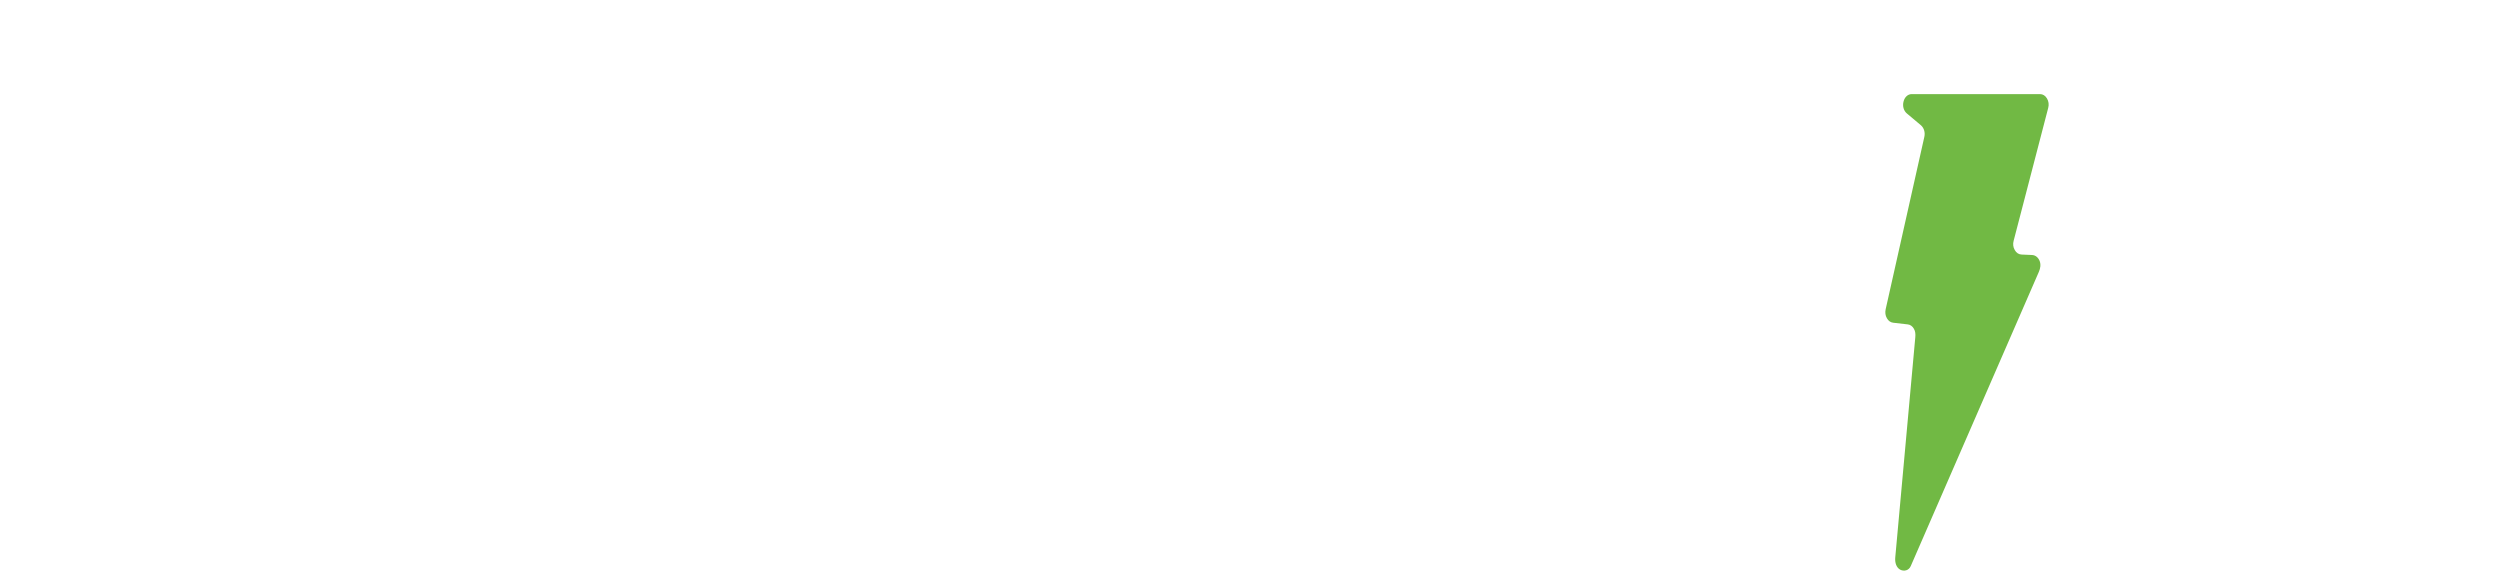
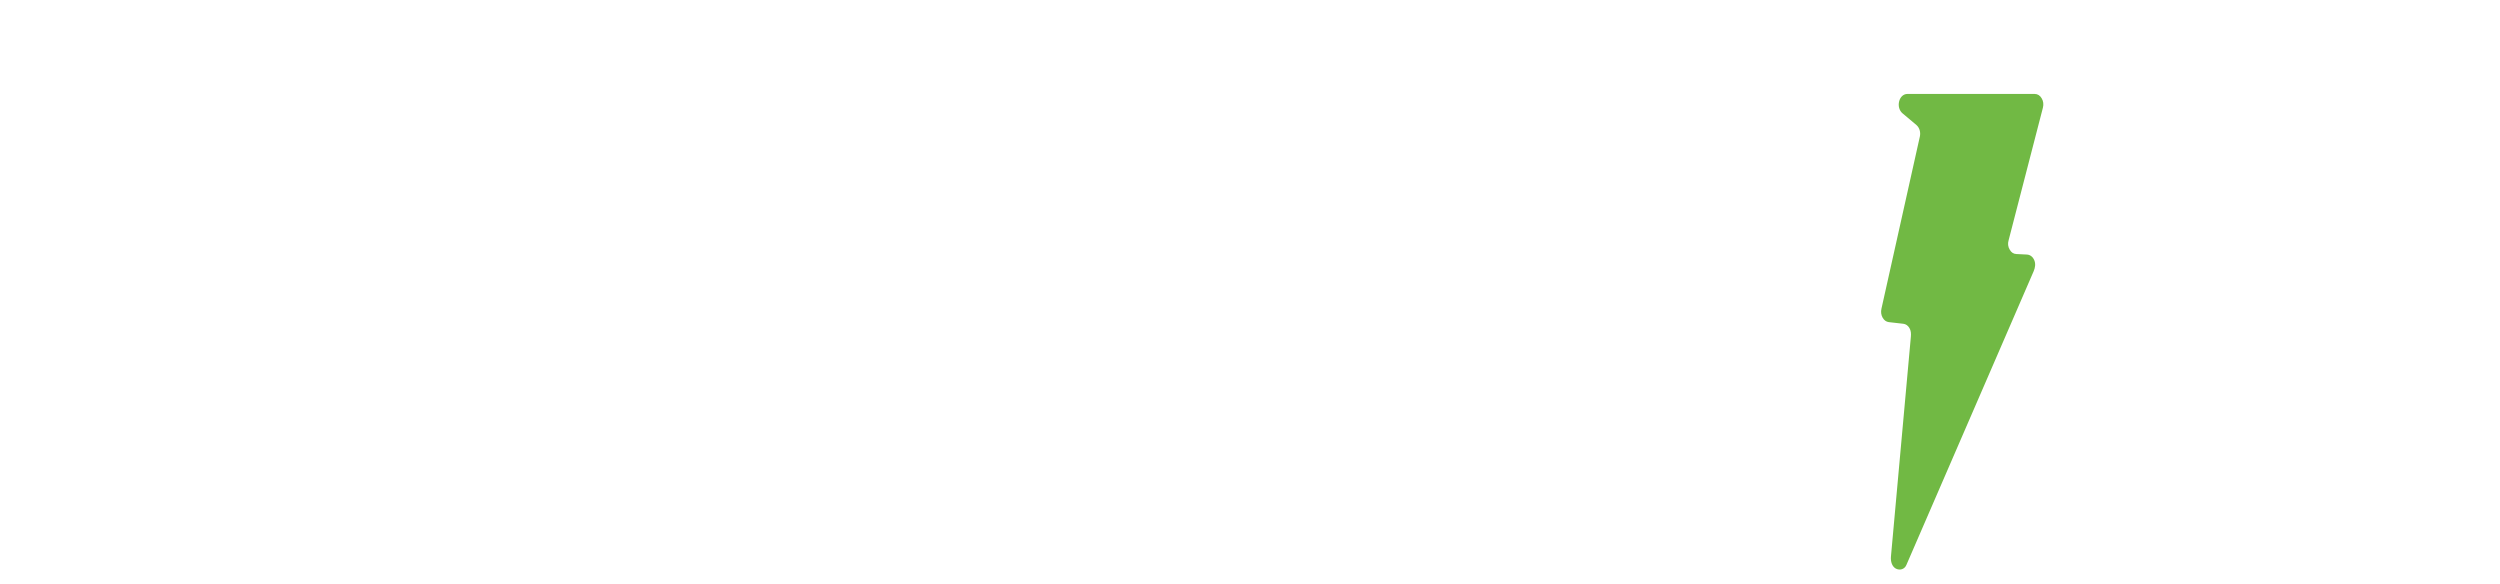
- <svg xmlns="http://www.w3.org/2000/svg" width="231px" height="54px" viewBox="0 0 231 54" version="1.1">
+ <svg xmlns="http://www.w3.org/2000/svg" width="150px" height="35px" viewBox="0 0 149 35" version="1.1">
  <g id="surface1">
-     <path style=" stroke:none;fill-rule:evenodd;fill:rgb(100%,100%,100%);fill-opacity:1;" d="M 18.867 20.445 C 18.867 20.398 19.418 17.812 20.523 12.684 C 20.641 12.121 21.004 11.84 21.609 11.84 L 35.672 11.84 C 36.285 11.84 37.613 11 39.672 9.324 C 39.863 9.18 39.957 9.043 39.957 8.902 C 39.957 8.766 39.828 8.695 39.562 8.695 L 15.035 8.695 C 13.246 8.695 11.605 9.312 10.121 10.543 C 8.637 11.781 7.699 13.238 7.32 14.922 L 5.32 24.293 C 5.207 24.711 5.148 25.133 5.148 25.555 C 5.148 26.992 5.633 28.176 6.605 29.082 C 7.582 29.992 8.809 30.449 10.293 30.449 L 22.125 30.449 C 22.582 30.449 22.812 30.68 22.812 31.145 C 22.812 31.191 22.254 33.785 21.156 38.914 C 21.039 39.52 20.676 39.824 20.066 39.824 L 6.008 39.824 C 5.395 39.824 4.066 40.633 2 42.266 C 1.816 42.453 1.723 42.594 1.723 42.691 C 1.723 42.832 1.852 42.898 2.121 42.898 L 26.645 42.898 C 28.438 42.898 30.066 42.289 31.551 41.078 C 33.043 39.863 33.98 38.402 34.355 36.672 L 36.359 27.367 C 36.473 26.953 36.531 26.508 36.531 26.043 C 36.531 24.598 36.047 23.414 35.074 22.504 C 34.098 21.602 32.871 21.141 31.387 21.141 L 19.555 21.141 C 19.098 21.141 18.867 20.914 18.867 20.445 Z M 72.027 29.188 C 72.027 29.605 71.992 30.027 71.914 30.449 L 69.699 41.797 L 55.566 49.535 C 56.574 45.879 59.68 29.188 59.68 28.07 C 59.68 27.602 59.453 27.367 58.992 27.367 L 54.418 27.367 C 53.812 27.367 53.453 27.672 53.332 28.277 L 50.359 42.059 C 50.211 42.617 49.844 42.898 49.277 42.898 L 38.363 42.898 C 37.863 42.898 37.613 42.691 37.613 42.266 C 37.613 42.172 37.613 42.105 37.613 42.059 L 44.02 12.684 C 44.055 12.59 44.074 12.469 44.074 12.328 C 44.074 11.773 43.738 11.121 43.074 10.375 C 42.402 9.629 42.07 9.18 42.07 9.043 C 42.07 8.805 42.25 8.695 42.59 8.695 L 56.707 8.695 C 57.164 8.695 57.395 8.926 57.395 9.391 C 57.395 9.441 57.395 9.508 57.395 9.605 L 54.359 23.383 C 54.359 23.43 54.359 23.496 54.359 23.594 C 54.359 24.055 54.59 24.293 55.051 24.293 C 55.582 24.293 56.039 24.016 56.422 23.449 L 66.879 9.469 C 67.301 8.949 67.793 8.695 68.363 8.695 L 78.883 8.695 C 79.227 8.695 79.395 8.805 79.395 9.043 C 79.395 9.18 79.34 9.348 79.227 9.531 L 68.363 24.438 C 70.805 25.039 72.027 26.625 72.027 29.188 Z M 89.004 42.898 C 89.57 42.898 89.938 42.617 90.086 42.059 L 97.113 9.605 C 97.113 9.508 97.113 9.441 97.113 9.391 C 97.113 8.926 96.891 8.695 96.434 8.695 L 82.309 8.695 C 81.973 8.695 81.797 8.805 81.797 9.043 C 81.797 9.18 82.125 9.629 82.773 10.375 C 83.418 11.121 83.738 11.773 83.738 12.328 C 83.738 12.469 83.738 12.59 83.738 12.684 L 77.34 42.059 C 77.34 42.105 77.34 42.172 77.34 42.266 C 77.34 42.691 77.59 42.898 78.082 42.898 Z M 102.434 12.328 C 102.434 11.773 102.105 11.121 101.461 10.375 C 100.812 9.629 100.488 9.18 100.488 9.043 C 100.488 8.805 100.66 8.695 101.004 8.695 L 115.066 8.695 C 115.68 8.695 116.074 8.949 116.266 9.469 L 123.465 31.289 C 123.504 31.426 123.578 31.543 123.691 31.641 C 123.812 31.641 123.871 31.492 123.926 31.215 L 129.25 5.625 C 129.375 5.023 130.039 4.023 130.602 3.734 L 135.715 1.086 C 136.164 0.855 136.449 1.324 136.449 1.789 C 136.449 1.836 136.422 1.895 136.395 1.996 L 127.812 42.059 C 127.695 42.617 127.332 42.898 126.727 42.898 L 115.809 42.898 C 115.195 42.898 114.816 42.641 114.664 42.129 L 107.41 20.305 C 107.367 20.168 107.297 20.07 107.176 20.031 C 107.102 20.031 107.023 20.168 106.945 20.445 L 102.434 42.059 C 102.281 42.617 101.918 42.898 101.348 42.898 L 96.777 42.898 C 96.277 42.898 96.035 42.691 96.035 42.266 C 96.035 42.172 96.035 42.105 96.035 42.059 L 102.434 12.684 C 102.434 12.59 102.434 12.469 102.434 12.328 Z M 168.223 29.188 C 168.223 28.254 167.617 27.137 166.395 25.836 C 168.566 24.246 169.801 22.684 170.109 21.141 L 171.48 14.922 C 171.559 14.5 171.594 14.082 171.594 13.66 C 171.594 12.215 171.105 11.023 170.141 10.09 C 169.164 9.164 167.938 8.695 166.453 8.695 L 138.781 8.695 C 138.445 8.695 138.273 8.805 138.273 9.043 C 138.273 9.18 138.594 9.629 139.246 10.375 C 139.895 11.121 140.215 11.773 140.215 12.328 C 140.215 12.469 140.215 12.59 140.215 12.684 L 133.812 42.059 C 133.812 42.105 133.812 42.172 133.812 42.266 C 133.812 42.691 134.062 42.898 134.555 42.898 L 159.02 42.898 C 160.812 42.898 162.457 42.289 163.965 41.078 C 165.469 39.863 166.395 38.402 166.738 36.672 L 168.109 30.449 C 168.188 30.027 168.223 29.605 168.223 29.188 Z M 154.016 11.84 L 158.562 11.84 C 159.055 11.84 159.305 12.055 159.305 12.469 C 159.305 12.566 158.523 16.207 156.953 23.383 C 156.801 23.984 156.438 24.293 155.867 24.293 L 151.316 24.293 C 150.816 24.293 150.578 24.055 150.578 23.594 C 150.578 23.543 151.355 19.91 152.934 12.691 C 153.047 12.121 153.41 11.84 154.016 11.84 Z M 147.953 39.824 C 147.469 39.824 147.219 39.59 147.219 39.133 C 147.219 39.086 147.996 35.469 149.559 28.289 C 149.676 27.672 150.039 27.367 150.637 27.367 L 155.191 27.367 C 155.648 27.367 155.875 27.602 155.875 28.07 C 155.875 28.117 155.113 31.727 153.59 38.914 C 153.441 39.52 153.07 39.824 152.508 39.824 Z M 198.094 12.328 C 198.094 12.469 198.094 12.59 198.094 12.684 L 191.688 42.059 C 191.688 42.105 191.688 42.172 191.688 42.266 C 191.688 42.691 191.934 42.898 192.43 42.898 L 216.949 42.898 C 218.707 42.898 220.332 42.289 221.84 41.078 C 223.344 39.863 224.27 38.402 224.613 36.672 L 229.355 14.922 C 229.434 14.5 229.469 14.082 229.469 13.66 C 229.469 12.215 228.98 11.023 228.016 10.09 C 227.039 9.164 225.812 8.695 224.32 8.695 L 196.664 8.695 C 196.32 8.695 196.148 8.805 196.148 9.043 C 196.148 9.18 196.473 9.629 197.113 10.375 C 197.77 11.121 198.094 11.773 198.094 12.328 Z M 211.883 11.84 L 216.438 11.84 C 216.93 11.84 217.18 12.055 217.18 12.469 C 217.18 12.566 217.16 12.633 217.121 12.684 L 211.465 38.914 C 211.309 39.52 210.953 39.824 210.375 39.824 L 205.805 39.824 C 205.312 39.824 205.062 39.59 205.062 39.121 C 205.07 39.074 205.082 39.008 205.082 38.914 L 210.797 12.684 C 210.91 12.121 211.273 11.84 211.883 11.84 " />
-     <path style=" stroke:none;fill-rule:evenodd;fill:rgb(44.314%,72.549%,26.667%);fill-opacity:1;" d="M 176.645 8.695 L 188.496 8.695 C 188.758 8.695 188.988 8.836 189.141 9.098 C 189.297 9.355 189.336 9.664 189.254 9.973 L 186.062 22.242 C 185.977 22.547 186.012 22.848 186.168 23.109 C 186.309 23.367 186.531 23.508 186.793 23.52 L 187.77 23.562 C 188.074 23.582 188.324 23.777 188.461 24.109 C 188.59 24.438 188.535 24.781 188.395 25.109 L 176.555 52.301 C 176.379 52.719 175.926 52.824 175.57 52.633 C 175.223 52.438 175.078 51.992 175.121 51.516 L 176.973 31.168 C 177 30.879 176.984 30.609 176.84 30.371 C 176.699 30.133 176.504 29.996 176.266 29.973 L 174.93 29.82 C 174.688 29.789 174.484 29.652 174.348 29.402 C 174.207 29.16 174.172 28.875 174.234 28.582 L 177.809 12.645 C 177.902 12.23 177.773 11.816 177.488 11.57 L 176.195 10.484 C 175.898 10.234 175.777 9.801 175.887 9.383 C 175.988 8.969 176.289 8.695 176.645 8.695 " />
+     <path style=" stroke:none;fill-rule:evenodd;fill:rgb(100%,100%,100%);fill-opacity:1;" d="M 12.168 13.25 C 12.168 13.223 12.523 11.547 13.238 8.223 C 13.312 7.855 13.547 7.676 13.938 7.676 L 23.008 7.676 C 23.406 7.676 24.262 7.129 25.59 6.043 C 25.711 5.949 25.773 5.859 25.773 5.77 C 25.773 5.68 25.691 5.637 25.52 5.637 L 9.699 5.637 C 8.543 5.637 7.484 6.035 6.527 6.832 C 5.57 7.637 4.965 8.582 4.723 9.672 L 3.434 15.746 C 3.359 16.016 3.32 16.289 3.32 16.562 C 3.32 17.496 3.633 18.262 4.262 18.848 C 4.891 19.438 5.684 19.734 6.641 19.734 L 14.27 19.734 C 14.566 19.734 14.715 19.887 14.715 20.188 C 14.715 20.215 14.355 21.898 13.645 25.223 C 13.57 25.613 13.336 25.812 12.941 25.812 L 3.875 25.812 C 3.48 25.812 2.621 26.336 1.289 27.395 C 1.172 27.516 1.109 27.605 1.109 27.672 C 1.109 27.762 1.195 27.805 1.367 27.805 L 17.188 27.805 C 18.344 27.805 19.395 27.41 20.352 26.625 C 21.312 25.836 21.918 24.891 22.16 23.77 L 23.453 17.738 C 23.527 17.469 23.562 17.18 23.562 16.879 C 23.562 15.941 23.25 15.176 22.625 14.586 C 21.992 14 21.203 13.703 20.246 13.703 L 12.613 13.703 C 12.32 13.703 12.168 13.555 12.168 13.25 Z M 46.461 18.918 C 46.461 19.188 46.438 19.461 46.387 19.734 L 44.957 27.09 L 35.84 32.105 C 36.492 29.734 38.496 18.918 38.496 18.195 C 38.496 17.891 38.348 17.738 38.051 17.738 L 35.102 17.738 C 34.711 17.738 34.477 17.934 34.398 18.328 L 32.484 27.262 C 32.387 27.621 32.148 27.805 31.785 27.805 L 24.746 27.805 C 24.422 27.805 24.262 27.672 24.262 27.395 C 24.262 27.332 24.262 27.289 24.262 27.262 L 28.395 8.223 C 28.418 8.16 28.43 8.082 28.43 7.992 C 28.43 7.633 28.211 7.207 27.785 6.723 C 27.352 6.242 27.137 5.949 27.137 5.859 C 27.137 5.707 27.254 5.637 27.473 5.637 L 36.578 5.637 C 36.871 5.637 37.02 5.785 37.02 6.086 C 37.02 6.121 37.02 6.164 37.02 6.227 L 35.062 15.156 C 35.062 15.188 35.062 15.23 35.062 15.293 C 35.062 15.59 35.211 15.746 35.508 15.746 C 35.852 15.746 36.145 15.566 36.395 15.199 L 43.137 6.137 C 43.41 5.801 43.727 5.637 44.098 5.637 L 50.883 5.637 C 51.102 5.637 51.211 5.707 51.211 5.859 C 51.211 5.949 51.176 6.059 51.102 6.176 L 44.098 15.84 C 45.672 16.23 46.461 17.258 46.461 18.918 Z M 57.41 27.805 C 57.773 27.805 58.012 27.621 58.105 27.262 L 62.641 6.227 C 62.641 6.164 62.641 6.121 62.641 6.086 C 62.641 5.785 62.496 5.637 62.203 5.637 L 53.09 5.637 C 52.875 5.637 52.762 5.707 52.762 5.859 C 52.762 5.949 52.973 6.242 53.391 6.723 C 53.805 7.207 54.012 7.633 54.012 7.992 C 54.012 8.082 54.012 8.16 54.012 8.223 L 49.887 27.262 C 49.887 27.289 49.887 27.332 49.887 27.395 C 49.887 27.672 50.047 27.805 50.363 27.805 Z M 66.07 7.992 C 66.07 7.633 65.859 7.207 65.445 6.723 C 65.027 6.242 64.816 5.949 64.816 5.859 C 64.816 5.707 64.93 5.637 65.148 5.637 L 74.219 5.637 C 74.617 5.637 74.871 5.801 74.992 6.137 L 79.637 20.281 C 79.664 20.367 79.711 20.445 79.785 20.508 C 79.863 20.508 79.898 20.41 79.934 20.23 L 83.367 3.645 C 83.449 3.258 83.879 2.609 84.242 2.422 L 87.539 0.703 C 87.828 0.555 88.012 0.859 88.012 1.16 C 88.012 1.191 87.996 1.227 87.977 1.293 L 82.441 27.262 C 82.367 27.621 82.133 27.805 81.742 27.805 L 74.699 27.805 C 74.305 27.805 74.059 27.637 73.961 27.305 L 69.281 13.16 C 69.254 13.07 69.207 13.008 69.129 12.984 C 69.082 12.984 69.031 13.07 68.98 13.25 L 66.07 27.262 C 65.973 27.621 65.738 27.805 65.371 27.805 L 62.422 27.805 C 62.102 27.805 61.945 27.672 61.945 27.395 C 61.945 27.332 61.945 27.289 61.945 27.262 L 66.07 8.223 C 66.07 8.16 66.07 8.082 66.07 7.992 Z M 108.508 18.918 C 108.508 18.312 108.117 17.59 107.328 16.746 C 108.73 15.715 109.523 14.703 109.723 13.703 L 110.609 9.672 C 110.66 9.398 110.684 9.129 110.684 8.855 C 110.684 7.918 110.367 7.145 109.746 6.539 C 109.113 5.941 108.324 5.637 107.367 5.637 L 89.516 5.637 C 89.301 5.637 89.188 5.707 89.188 5.859 C 89.188 5.949 89.395 6.242 89.816 6.723 C 90.234 7.207 90.441 7.633 90.441 7.992 C 90.441 8.082 90.441 8.16 90.441 8.223 L 86.312 27.262 C 86.312 27.289 86.312 27.332 86.312 27.395 C 86.312 27.672 86.473 27.805 86.789 27.805 L 102.57 27.805 C 103.727 27.805 104.789 27.41 105.762 26.625 C 106.73 25.836 107.328 24.891 107.551 23.77 L 108.434 19.734 C 108.484 19.461 108.508 19.188 108.508 18.918 Z M 99.344 7.676 L 102.277 7.676 C 102.594 7.676 102.754 7.812 102.754 8.082 C 102.754 8.145 102.25 10.504 101.238 15.156 C 101.141 15.547 100.906 15.746 100.539 15.746 L 97.602 15.746 C 97.281 15.746 97.125 15.59 97.125 15.293 C 97.125 15.258 97.629 12.906 98.645 8.227 C 98.719 7.855 98.953 7.676 99.344 7.676 Z M 95.434 25.812 C 95.121 25.812 94.961 25.66 94.961 25.363 C 94.961 25.332 95.461 22.988 96.469 18.336 C 96.543 17.934 96.777 17.738 97.164 17.738 L 100.102 17.738 C 100.398 17.738 100.543 17.891 100.543 18.195 C 100.543 18.223 100.051 20.562 99.07 25.223 C 98.973 25.613 98.734 25.812 98.371 25.812 Z M 127.773 7.992 C 127.773 8.082 127.773 8.16 127.773 8.223 L 123.645 27.262 C 123.645 27.289 123.645 27.332 123.645 27.395 C 123.645 27.672 123.801 27.805 124.121 27.805 L 139.938 27.805 C 141.07 27.805 142.117 27.41 143.09 26.625 C 144.062 25.836 144.66 24.891 144.879 23.77 L 147.938 9.672 C 147.988 9.398 148.012 9.129 148.012 8.855 C 148.012 7.918 147.699 7.145 147.074 6.539 C 146.445 5.941 145.652 5.637 144.691 5.637 L 126.852 5.637 C 126.629 5.637 126.52 5.707 126.52 5.859 C 126.52 5.949 126.73 6.242 127.141 6.723 C 127.566 7.207 127.773 7.633 127.773 7.992 Z M 136.668 7.676 L 139.605 7.676 C 139.926 7.676 140.086 7.812 140.086 8.082 C 140.086 8.145 140.074 8.188 140.047 8.223 L 136.398 25.223 C 136.297 25.613 136.07 25.812 135.695 25.812 L 132.75 25.812 C 132.43 25.812 132.27 25.66 132.27 25.355 C 132.273 25.324 132.281 25.281 132.281 25.223 L 135.969 8.223 C 136.043 7.855 136.277 7.676 136.668 7.676 " />
+     <path style=" stroke:none;fill-rule:evenodd;fill:rgb(44.314%,72.549%,26.667%);fill-opacity:1;" d="M 113.941 5.637 L 121.586 5.637 C 121.754 5.637 121.902 5.727 122 5.898 C 122.102 6.062 122.125 6.266 122.074 6.465 L 120.016 14.418 C 119.957 14.613 119.98 14.809 120.082 14.977 C 120.172 15.145 120.316 15.238 120.484 15.242 L 121.117 15.273 C 121.312 15.285 121.473 15.41 121.562 15.625 C 121.645 15.84 121.609 16.062 121.52 16.273 L 113.883 33.898 C 113.77 34.168 113.477 34.238 113.246 34.113 C 113.023 33.988 112.93 33.699 112.957 33.391 L 114.152 20.203 C 114.168 20.016 114.16 19.84 114.066 19.684 C 113.977 19.531 113.848 19.441 113.695 19.426 L 112.832 19.328 C 112.676 19.309 112.547 19.219 112.457 19.059 C 112.367 18.898 112.344 18.715 112.387 18.523 L 114.691 8.195 C 114.75 7.926 114.668 7.66 114.484 7.5 L 113.648 6.797 C 113.457 6.633 113.379 6.352 113.449 6.082 C 113.516 5.812 113.711 5.637 113.941 5.637 " />
  </g>
</svg>
